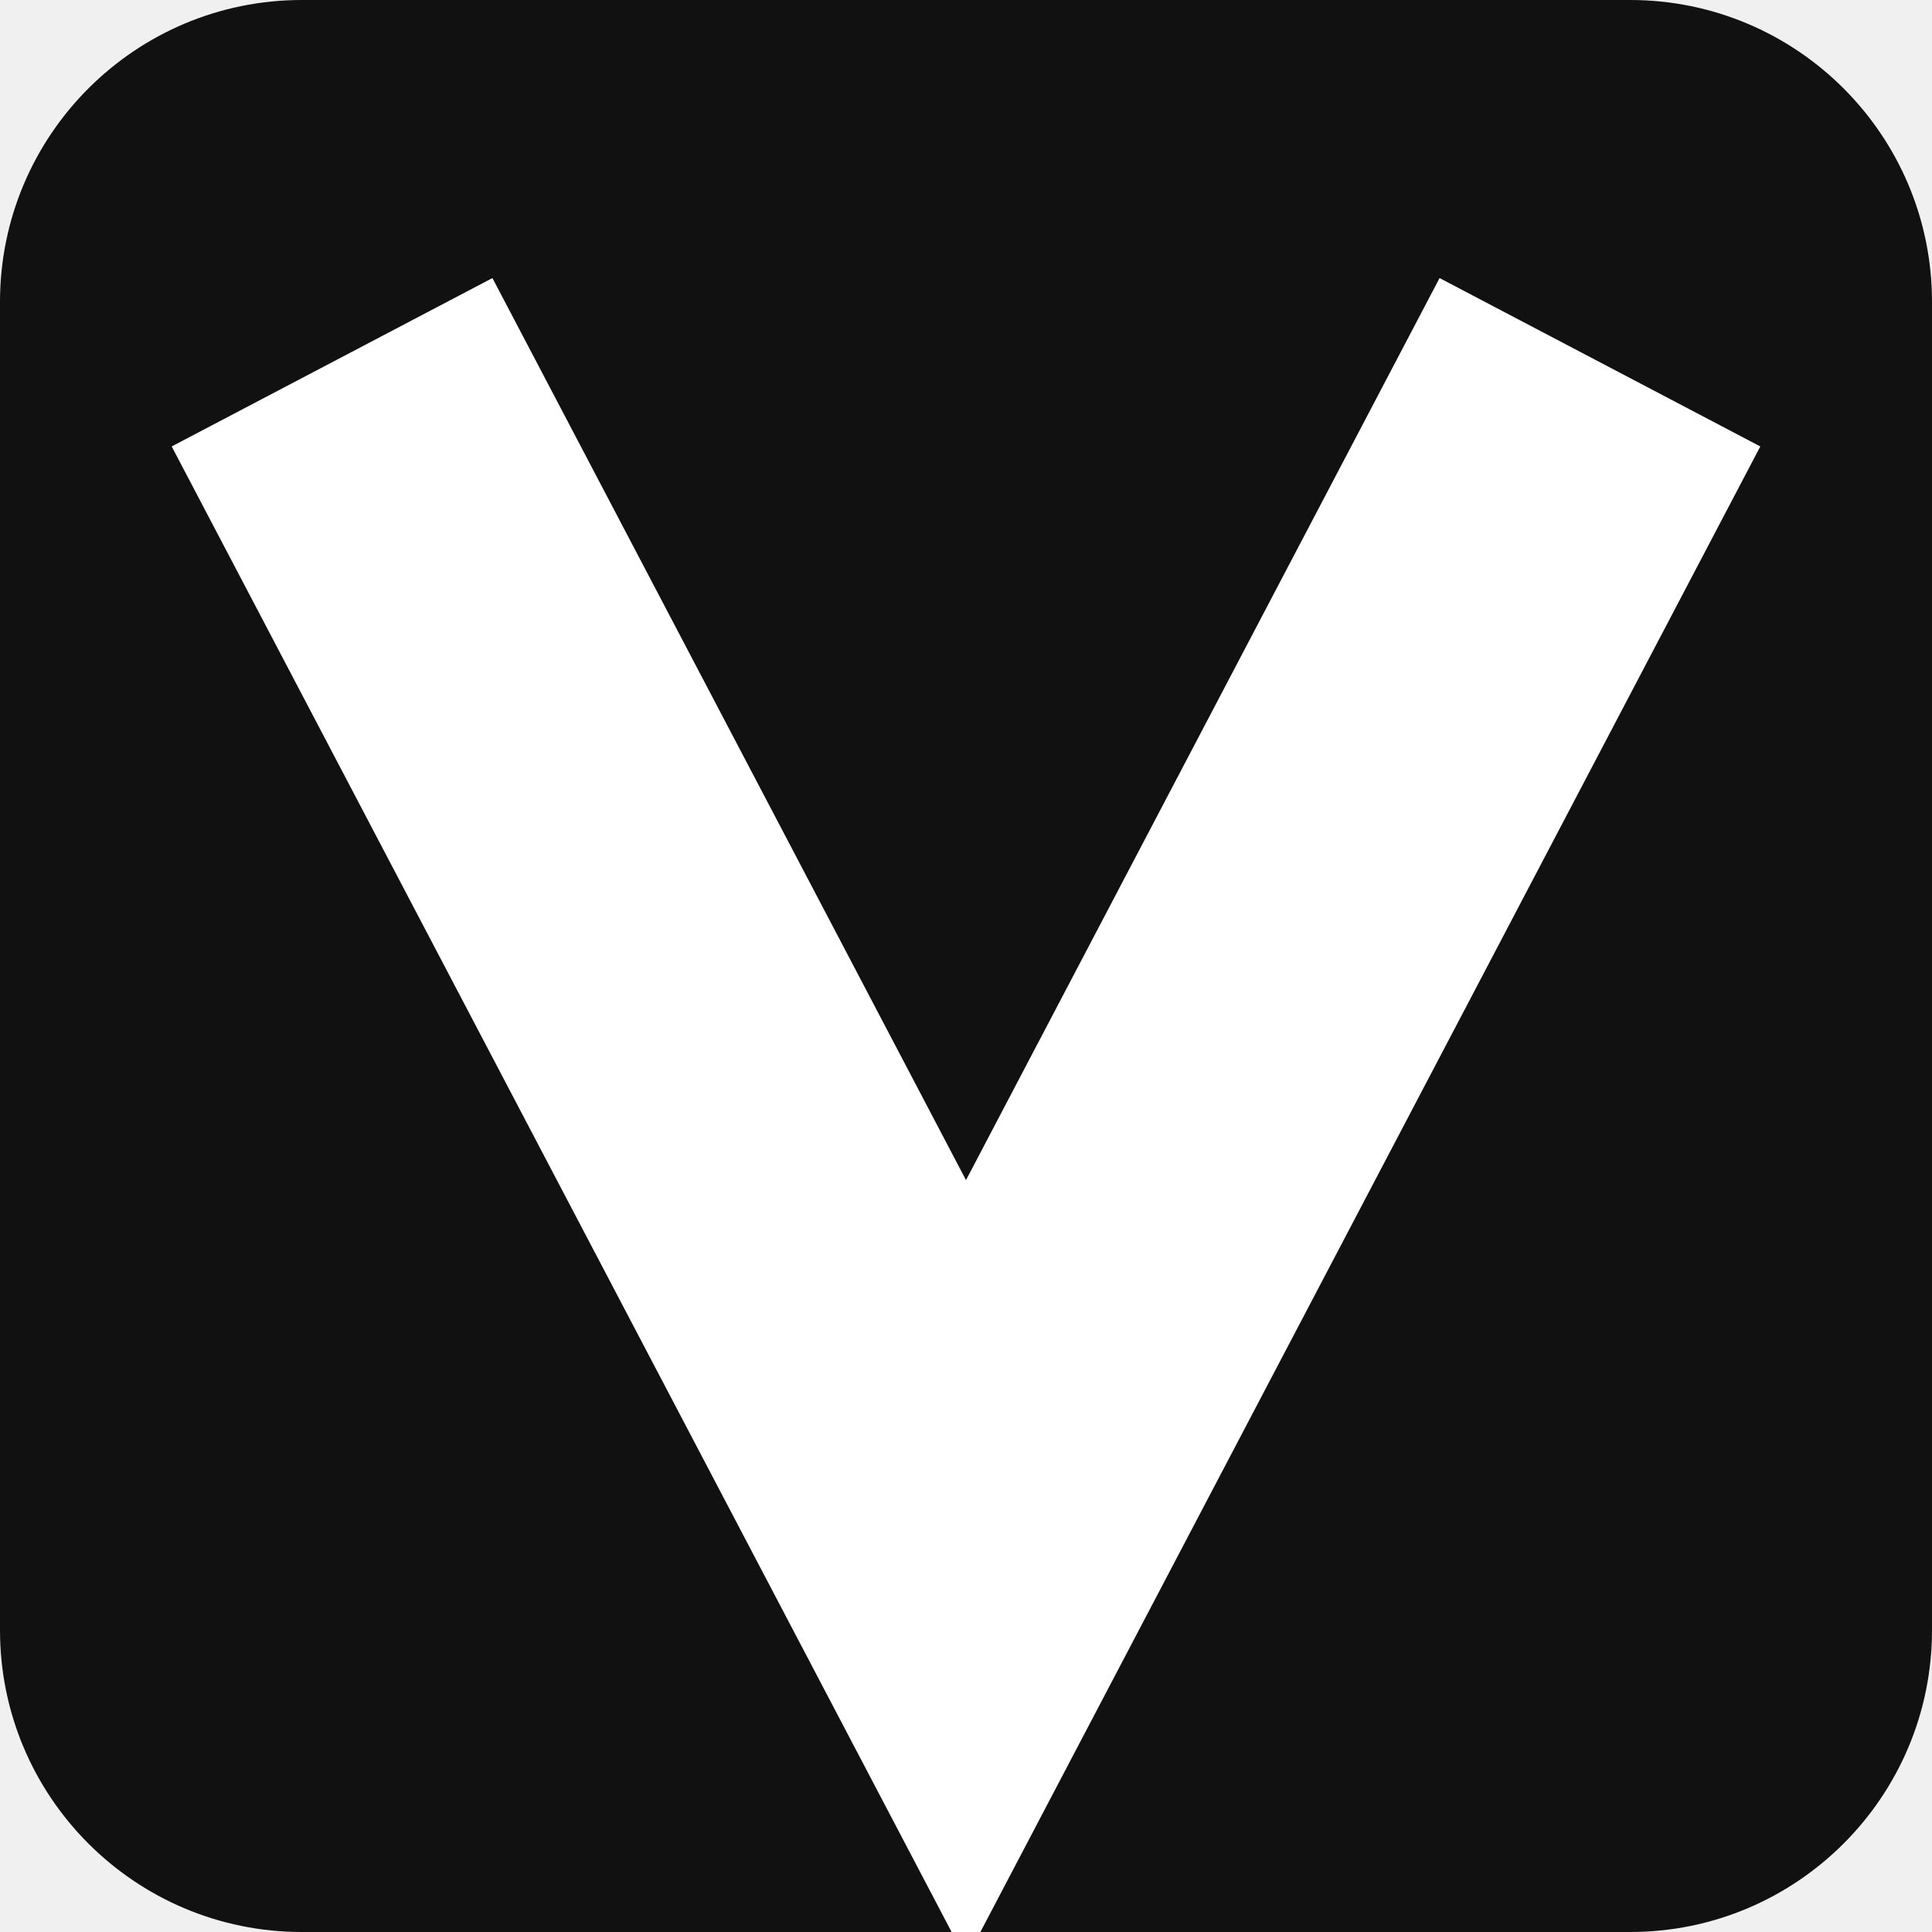
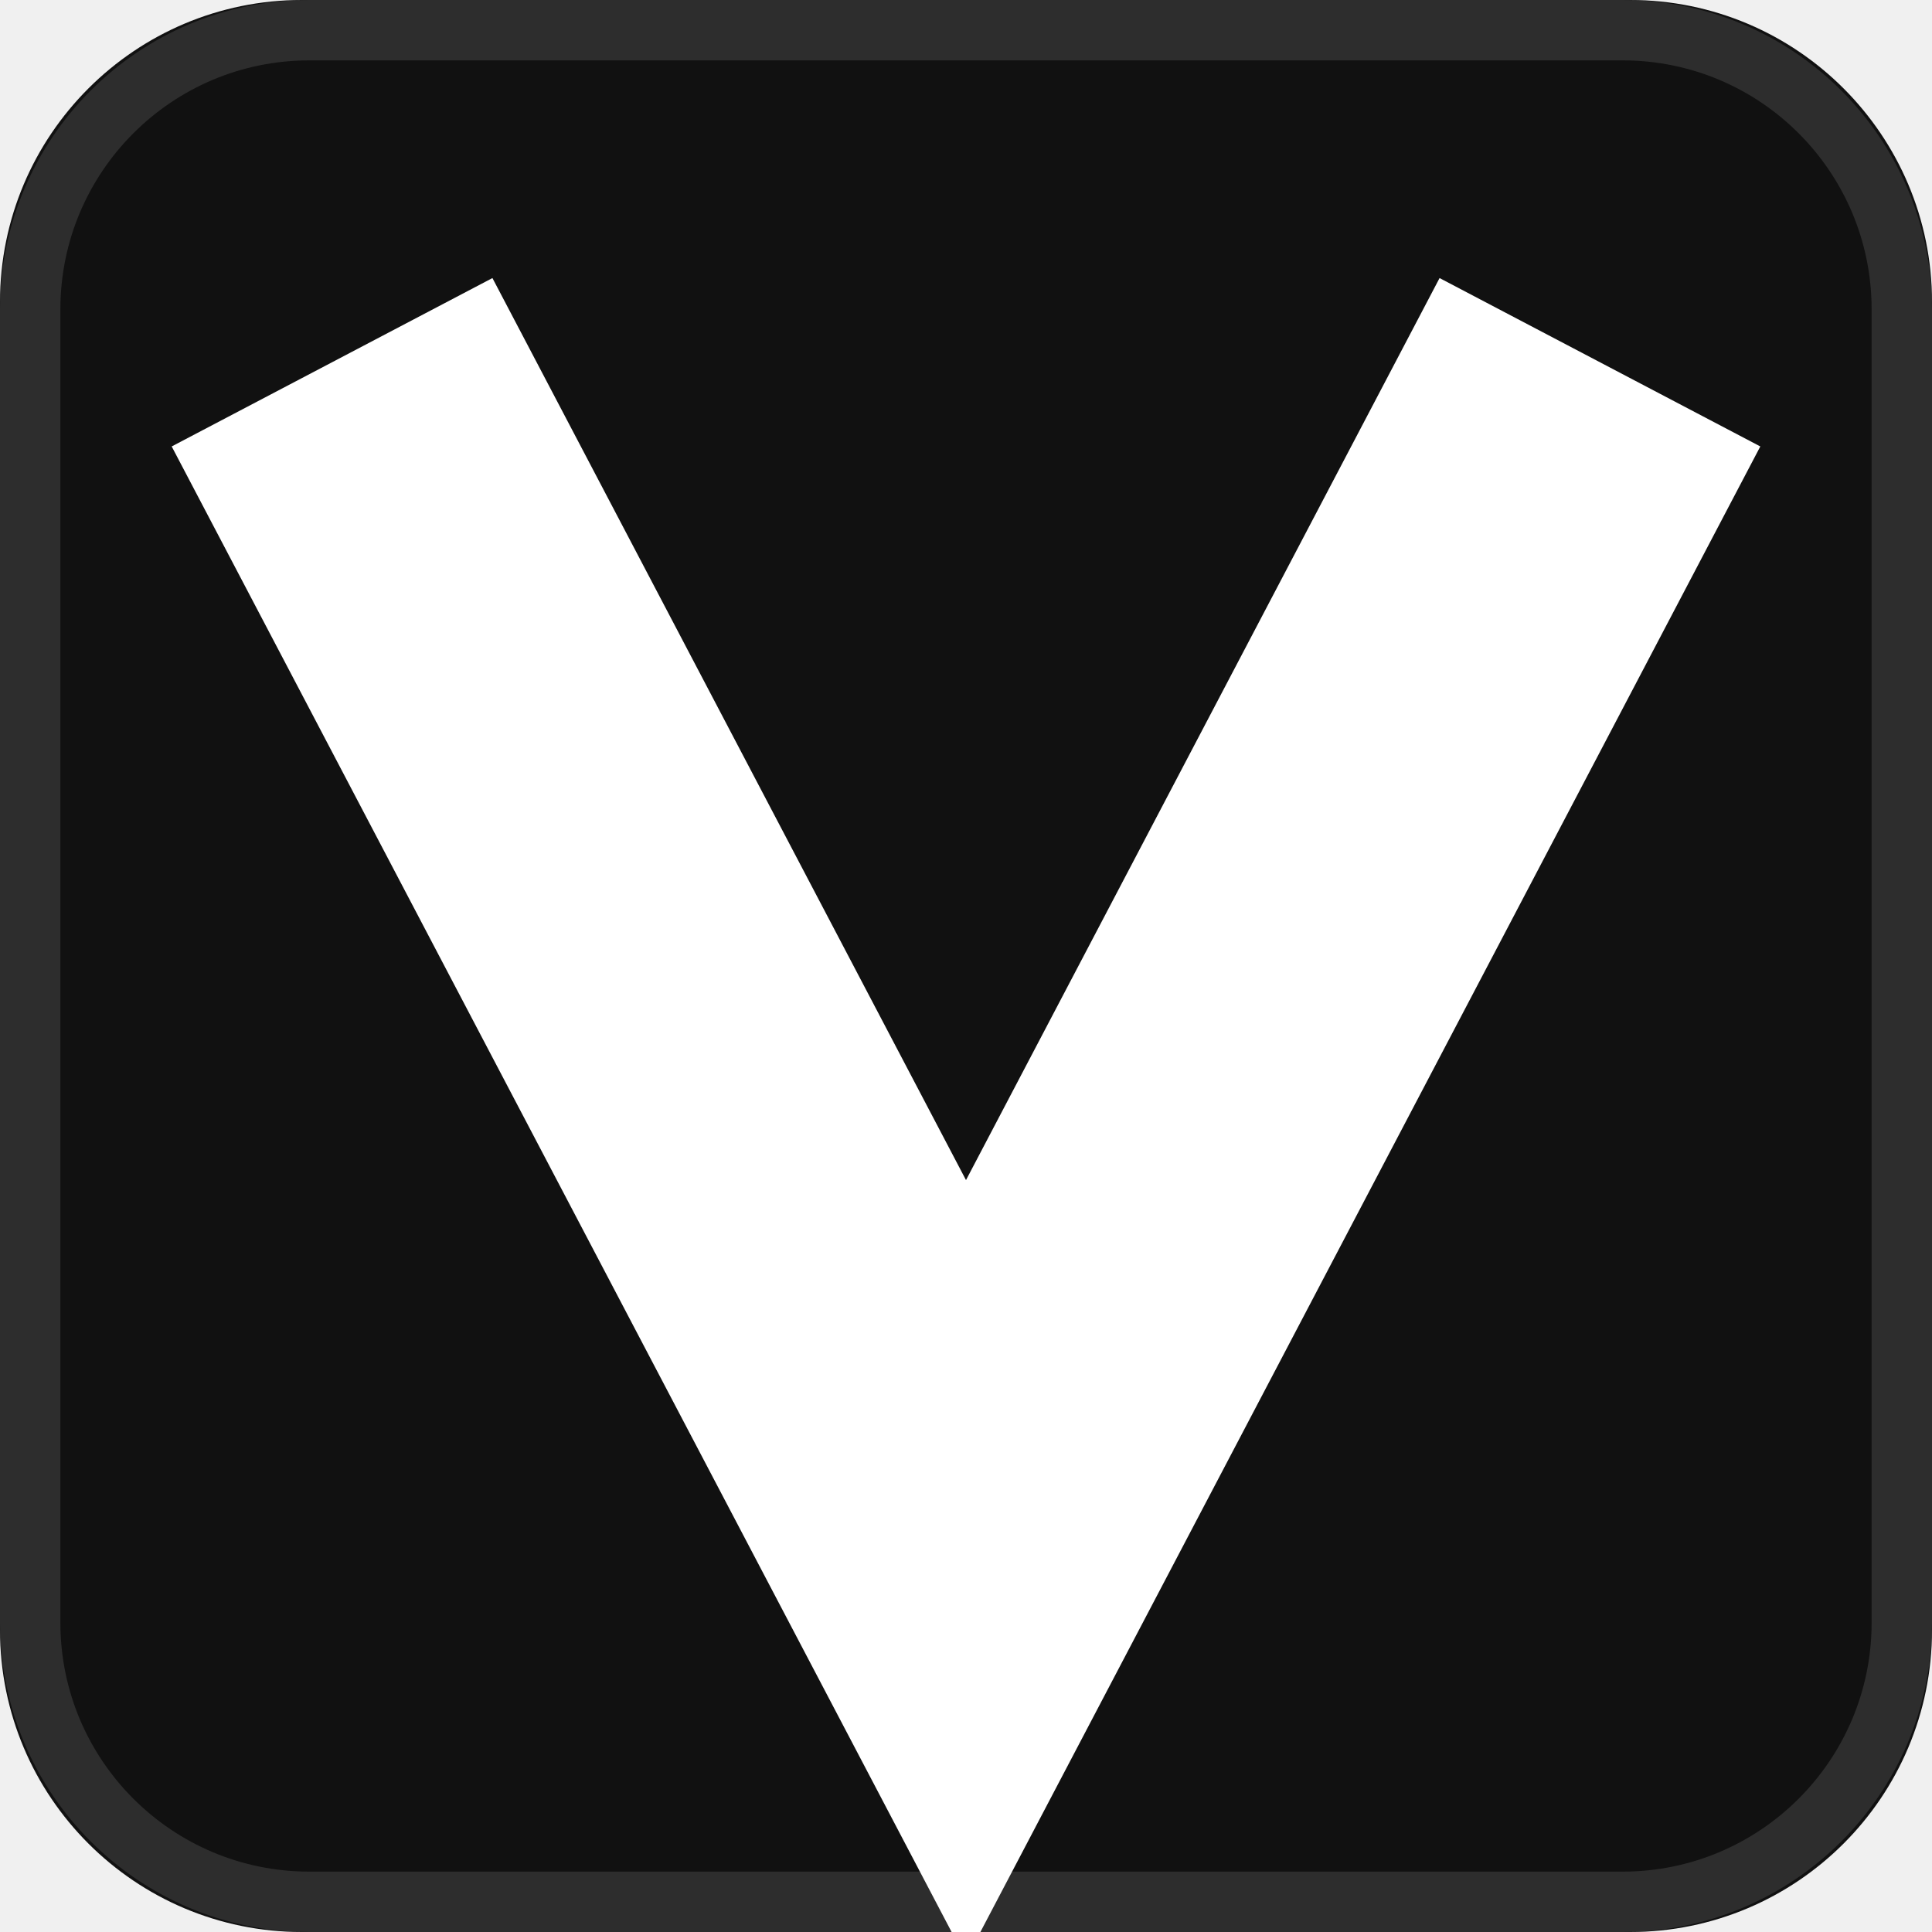
<svg xmlns="http://www.w3.org/2000/svg" width="32" height="32" viewBox="0 0 512 512" fill="none">
  <style>
-     .bg { fill: #111111; }
-     .v  { stroke: #FFFFFF; }
+     .bg  { fill: #111111; }
+     .rim { stroke: rgba(255,255,255,0.12); }
+     .v   { stroke: #FFFFFF; }
    @media (prefers-color-scheme: dark) {
-       .bg { fill: #F5F5F5; }
-       .v  { stroke: #111111; }
+       .bg  { fill: #EEEEEE; }
+       .rim { stroke: rgba(0,0,0,0.10); }
+       .v   { stroke: #111111; }
    }
  </style>
  <rect class="bg" width="512" height="512" rx="80" />
+   <rect class="rim" x="8" y="8" width="496" height="496" rx="74" stroke-width="16" fill="none" />
  <path class="v" d="M88 96 L256 416 L424 96" stroke-width="96" stroke-linecap="butt" stroke-linejoin="miter" stroke-miterlimit="10" fill="none" />
</svg>
